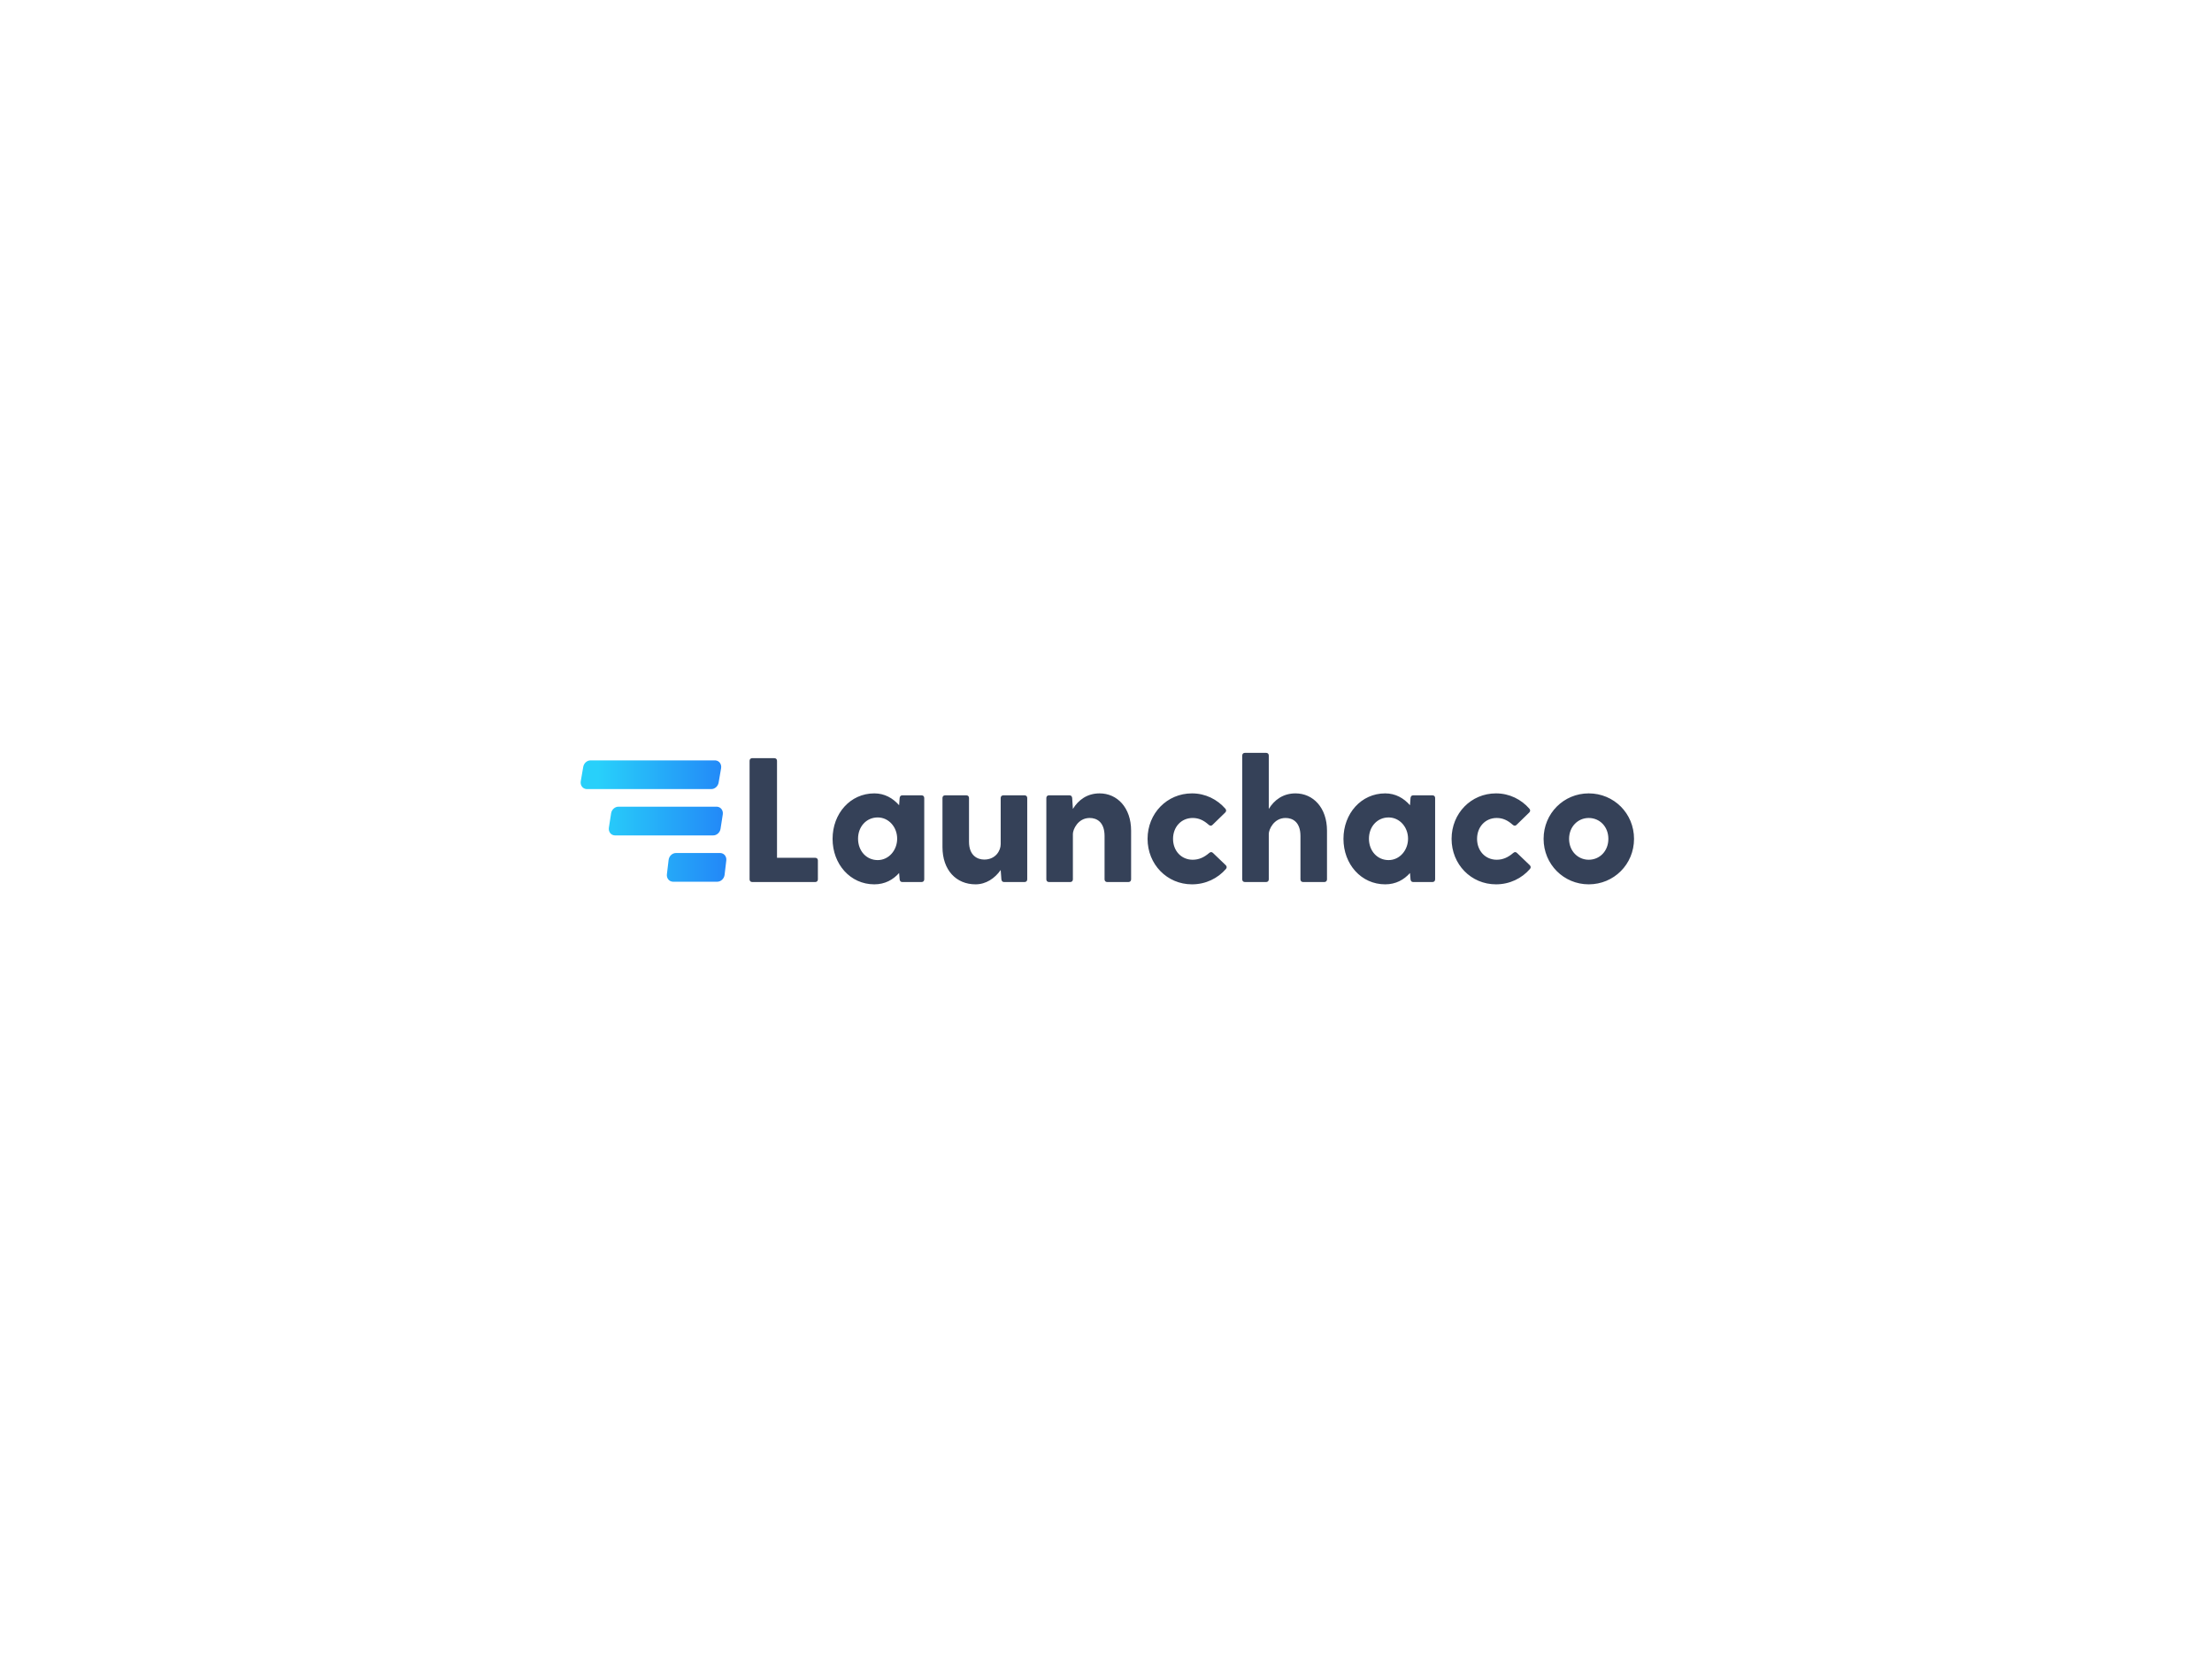
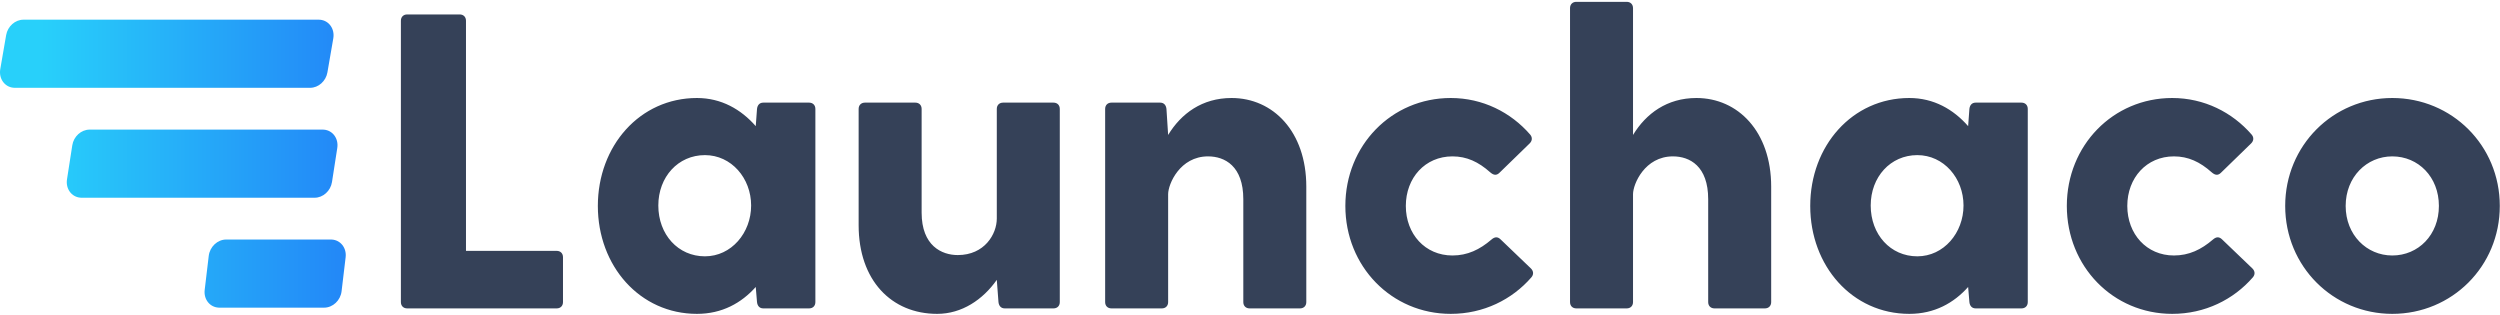
- <svg xmlns="http://www.w3.org/2000/svg" width="800px" height="600px" viewBox="0 0 800 600" version="1.1">
+ <svg xmlns="http://www.w3.org/2000/svg" width="381px" height="48px" viewBox="0 0 381 48" version="1.1">
  <defs>
    <linearGradient x1="111.01%" y1="50%" x2="11.864%" y2="50%" id="linearGradient-1">
      <stop stop-color="#227EF7" offset="0%" />
      <stop stop-color="#28D0FA" offset="100%" />
    </linearGradient>
  </defs>
  <g id="Page-1" stroke="none" stroke-width="1" fill="none" fill-rule="evenodd">
-     <g id="Artboard-Copy-20">
+     <g id="Artboard-Copy-20" transform="translate(-210, -272)">
      <g id="logotype2" transform="translate(210, 272)">
        <path d="M33.433,46.886 C33.399,46.886 33.366,46.885 33.333,46.884 C31.981,46.825 31.023,45.617 31.194,44.185 L31.812,38.994 C31.977,37.603 33.149,36.504 34.468,36.504 L50.435,36.504 C50.469,36.504 50.502,36.505 50.535,36.507 C51.887,36.565 52.845,37.774 52.674,39.206 L52.056,44.397 C51.891,45.788 50.719,46.886 49.4,46.886 L33.433,46.886 Z M12.435,30.134 C12.371,30.134 12.306,30.131 12.242,30.126 C10.898,30.013 9.988,28.763 10.21,27.334 L11.016,22.143 C11.225,20.793 12.376,19.752 13.658,19.752 L49.175,19.752 C49.24,19.752 49.304,19.755 49.368,19.76 C50.713,19.873 51.623,21.123 51.401,22.552 L50.595,27.743 C50.385,29.093 49.235,30.134 47.952,30.134 L12.435,30.134 Z M2.259,13.382 C2.179,13.382 2.1,13.378 2.021,13.369 C0.681,13.23 -0.205,11.961 0.041,10.534 L0.938,5.343 C1.168,4.014 2.308,3 3.573,3 L48.576,3 C48.656,3 48.736,3.004 48.814,3.012 C50.154,3.152 51.041,4.421 50.794,5.848 L49.897,11.039 C49.667,12.368 48.527,13.382 47.262,13.382 L2.259,13.382 Z" id="Combined-Shape" fill="url(#linearGradient-1)" />
        <path d="M84.84,38.232 L71.016,38.232 L71.016,3.16 C71.016,2.584 70.632,2.2 70.056,2.2 L62.056,2.2 C61.48,2.2 61.096,2.584 61.096,3.16 L61.096,46.04 C61.096,46.616 61.48,47 62.056,47 L84.84,47 C85.416,47 85.8,46.616 85.8,46.04 L85.8,39.192 C85.8,38.616 85.416,38.232 84.84,38.232 Z M123.304,15.64 C123.88,15.64 124.264,16.024 124.264,16.6 L124.264,46.04 C124.264,46.616 123.88,47 123.304,47 L116.328,47 C115.752,47 115.432,46.616 115.368,46.04 L115.176,43.736 C113,46.168 110.056,47.832 106.216,47.832 C97.512,47.832 91.112,40.536 91.112,31.384 C91.112,22.232 97.512,14.936 106.216,14.936 C109.928,14.936 112.936,16.664 115.176,19.224 L115.368,16.6 C115.432,16.024 115.752,15.64 116.328,15.64 L123.304,15.64 Z M107.432,39.064 C111.464,39.064 114.472,35.48 114.472,31.32 C114.472,27.16 111.464,23.64 107.432,23.64 C103.336,23.64 100.328,26.968 100.328,31.32 C100.328,35.736 103.336,39.064 107.432,39.064 Z M160.552,15.64 L152.872,15.64 C152.296,15.64 151.912,16.024 151.912,16.6 L151.912,33.304 C151.912,35.672 150.056,38.872 145.96,38.872 C143.528,38.872 140.456,37.464 140.456,32.408 L140.456,16.6 C140.456,16.024 140.072,15.64 139.496,15.64 L131.816,15.64 C131.24,15.64 130.856,16.024 130.856,16.6 L130.856,34.328 C130.856,42.712 135.848,47.832 142.824,47.832 C146.6,47.832 149.8,45.656 151.912,42.648 L152.168,46.04 C152.232,46.616 152.552,47 153.128,47 L160.552,47 C161.128,47 161.512,46.616 161.512,46.04 L161.512,16.6 C161.512,16.024 161.128,15.64 160.552,15.64 Z M187.688,14.936 C183.208,14.936 180.008,17.304 178.024,20.568 L177.768,16.6 C177.704,16.024 177.384,15.64 176.808,15.64 L169.384,15.64 C168.808,15.64 168.424,16.024 168.424,16.6 L168.424,46.04 C168.424,46.616 168.808,47 169.384,47 L177.064,47 C177.64,47 178.024,46.616 178.024,46.04 L178.024,29.592 C178.024,28.056 179.816,23.832 184.104,23.832 C186.664,23.832 189.48,25.304 189.48,30.36 L189.48,46.04 C189.48,46.616 189.864,47 190.44,47 L198.12,47 C198.696,47 199.08,46.616 199.08,46.04 L199.08,28.44 C199.08,20.056 194.024,14.936 187.688,14.936 Z M221.352,38.936 C217.192,38.936 214.248,35.672 214.248,31.384 C214.248,27.096 217.192,23.832 221.352,23.832 C223.528,23.832 225.32,24.664 227.112,26.264 C227.624,26.712 228.072,26.776 228.52,26.328 L233.128,21.848 C233.512,21.464 233.576,20.952 233.192,20.504 C230.248,17.112 225.96,14.936 221.096,14.936 C212.072,14.936 205.032,22.168 205.032,31.384 C205.032,40.6 212.072,47.832 221.096,47.832 C226.088,47.832 230.44,45.656 233.384,42.264 C233.768,41.816 233.704,41.304 233.32,40.92 L228.712,36.504 C228.264,36.056 227.816,36.056 227.304,36.504 C225.512,38.04 223.656,38.936 221.352,38.936 Z M258.536,14.936 C254.056,14.936 250.856,17.304 248.872,20.568 L248.872,1.24 C248.872,0.664 248.488,0.28 247.912,0.28 L240.232,0.28 C239.656,0.28 239.272,0.664 239.272,1.24 L239.272,46.04 C239.272,46.616 239.656,47 240.232,47 L247.912,47 C248.488,47 248.872,46.616 248.872,46.04 L248.872,29.592 C248.872,28.056 250.664,23.832 254.952,23.832 C257.512,23.832 260.328,25.304 260.328,30.36 L260.328,46.04 C260.328,46.616 260.712,47 261.288,47 L268.968,47 C269.544,47 269.928,46.616 269.928,46.04 L269.928,28.44 C269.928,20.056 264.872,14.936 258.536,14.936 Z M308.072,15.64 C308.648,15.64 309.032,16.024 309.032,16.6 L309.032,46.04 C309.032,46.616 308.648,47 308.072,47 L301.096,47 C300.52,47 300.2,46.616 300.136,46.04 L299.944,43.736 C297.768,46.168 294.824,47.832 290.984,47.832 C282.28,47.832 275.88,40.536 275.88,31.384 C275.88,22.232 282.28,14.936 290.984,14.936 C294.696,14.936 297.704,16.664 299.944,19.224 L300.136,16.6 C300.2,16.024 300.52,15.64 301.096,15.64 L308.072,15.64 Z M292.2,39.064 C296.232,39.064 299.24,35.48 299.24,31.32 C299.24,27.16 296.232,23.64 292.2,23.64 C288.104,23.64 285.096,26.968 285.096,31.32 C285.096,35.736 288.104,39.064 292.2,39.064 Z M331.304,38.936 C327.144,38.936 324.2,35.672 324.2,31.384 C324.2,27.096 327.144,23.832 331.304,23.832 C333.48,23.832 335.272,24.664 337.064,26.264 C337.576,26.712 338.024,26.776 338.472,26.328 L343.08,21.848 C343.464,21.464 343.528,20.952 343.144,20.504 C340.2,17.112 335.912,14.936 331.048,14.936 C322.024,14.936 314.984,22.168 314.984,31.384 C314.984,40.6 322.024,47.832 331.048,47.832 C336.04,47.832 340.392,45.656 343.336,42.264 C343.72,41.816 343.656,41.304 343.272,40.92 L338.664,36.504 C338.216,36.056 337.768,36.056 337.256,36.504 C335.464,38.04 333.608,38.936 331.304,38.936 Z M364.584,47.832 C355.56,47.832 348.264,40.6 348.264,31.384 C348.264,22.168 355.56,14.936 364.584,14.936 C373.672,14.936 380.968,22.168 380.968,31.384 C380.968,40.6 373.672,47.832 364.584,47.832 Z M364.584,38.936 C368.552,38.936 371.688,35.8 371.688,31.384 C371.688,26.968 368.552,23.832 364.584,23.832 C360.68,23.832 357.48,26.968 357.48,31.384 C357.48,35.8 360.68,38.936 364.584,38.936 Z" id="Launchaco" fill="#354158" />
      </g>
    </g>
  </g>
</svg>
